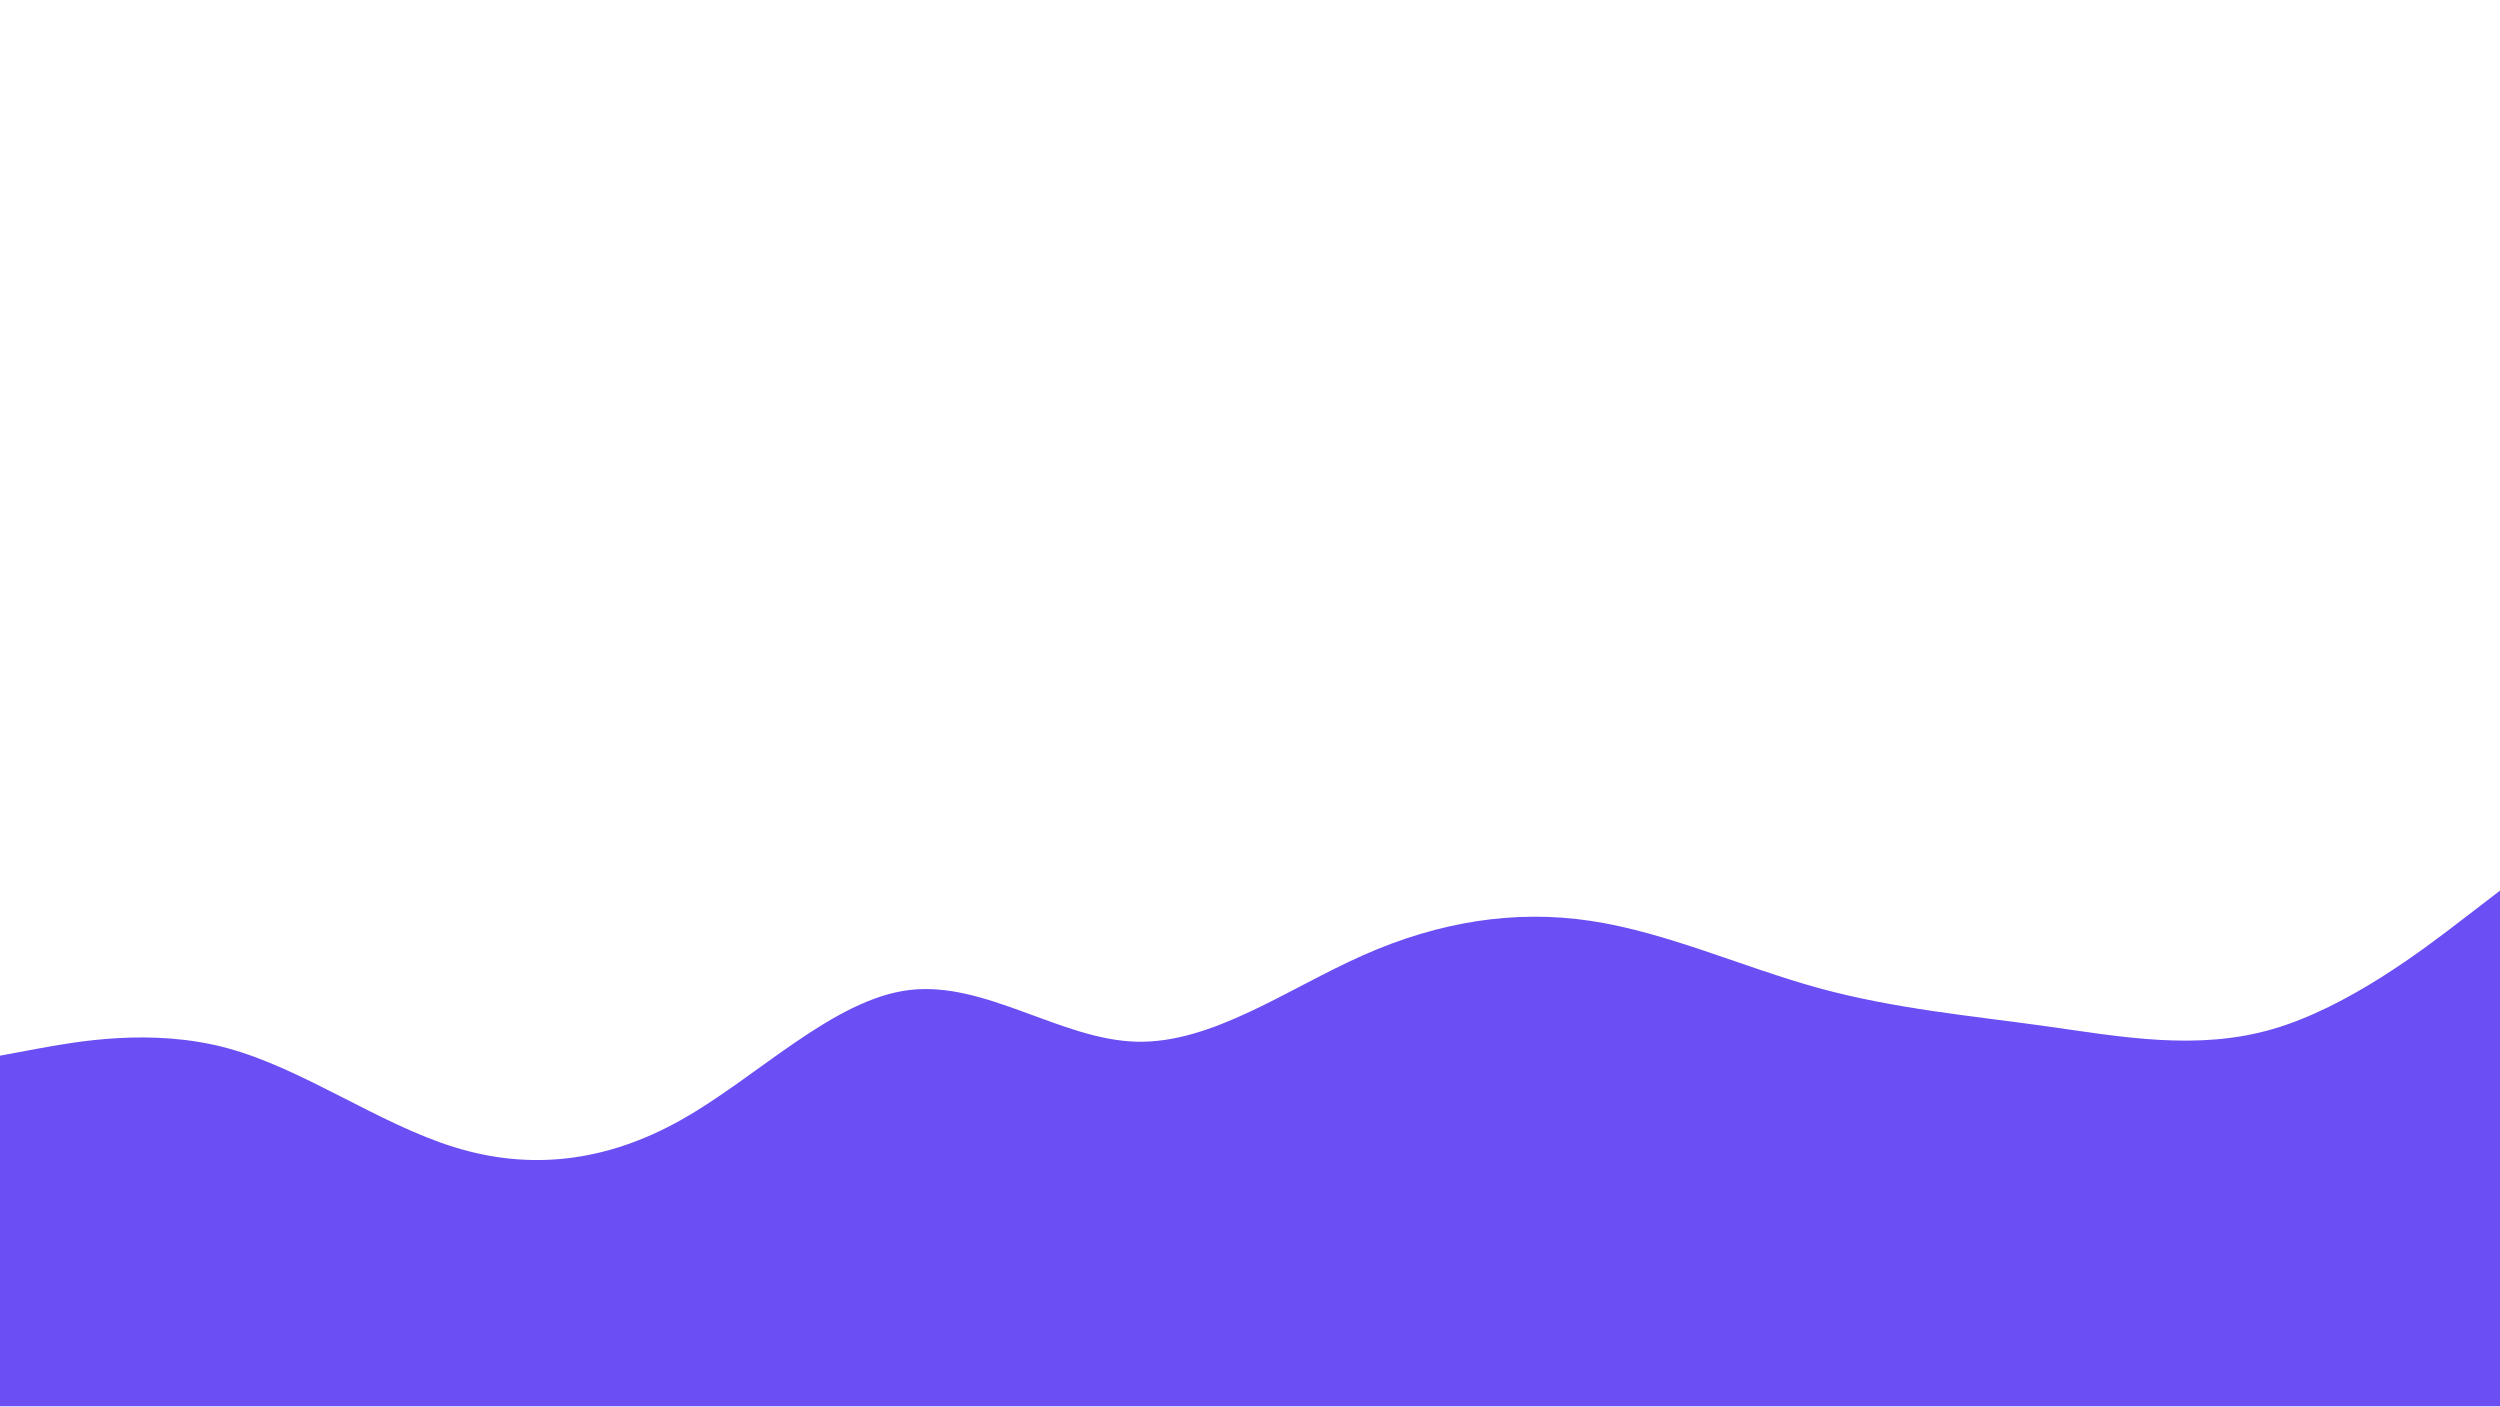
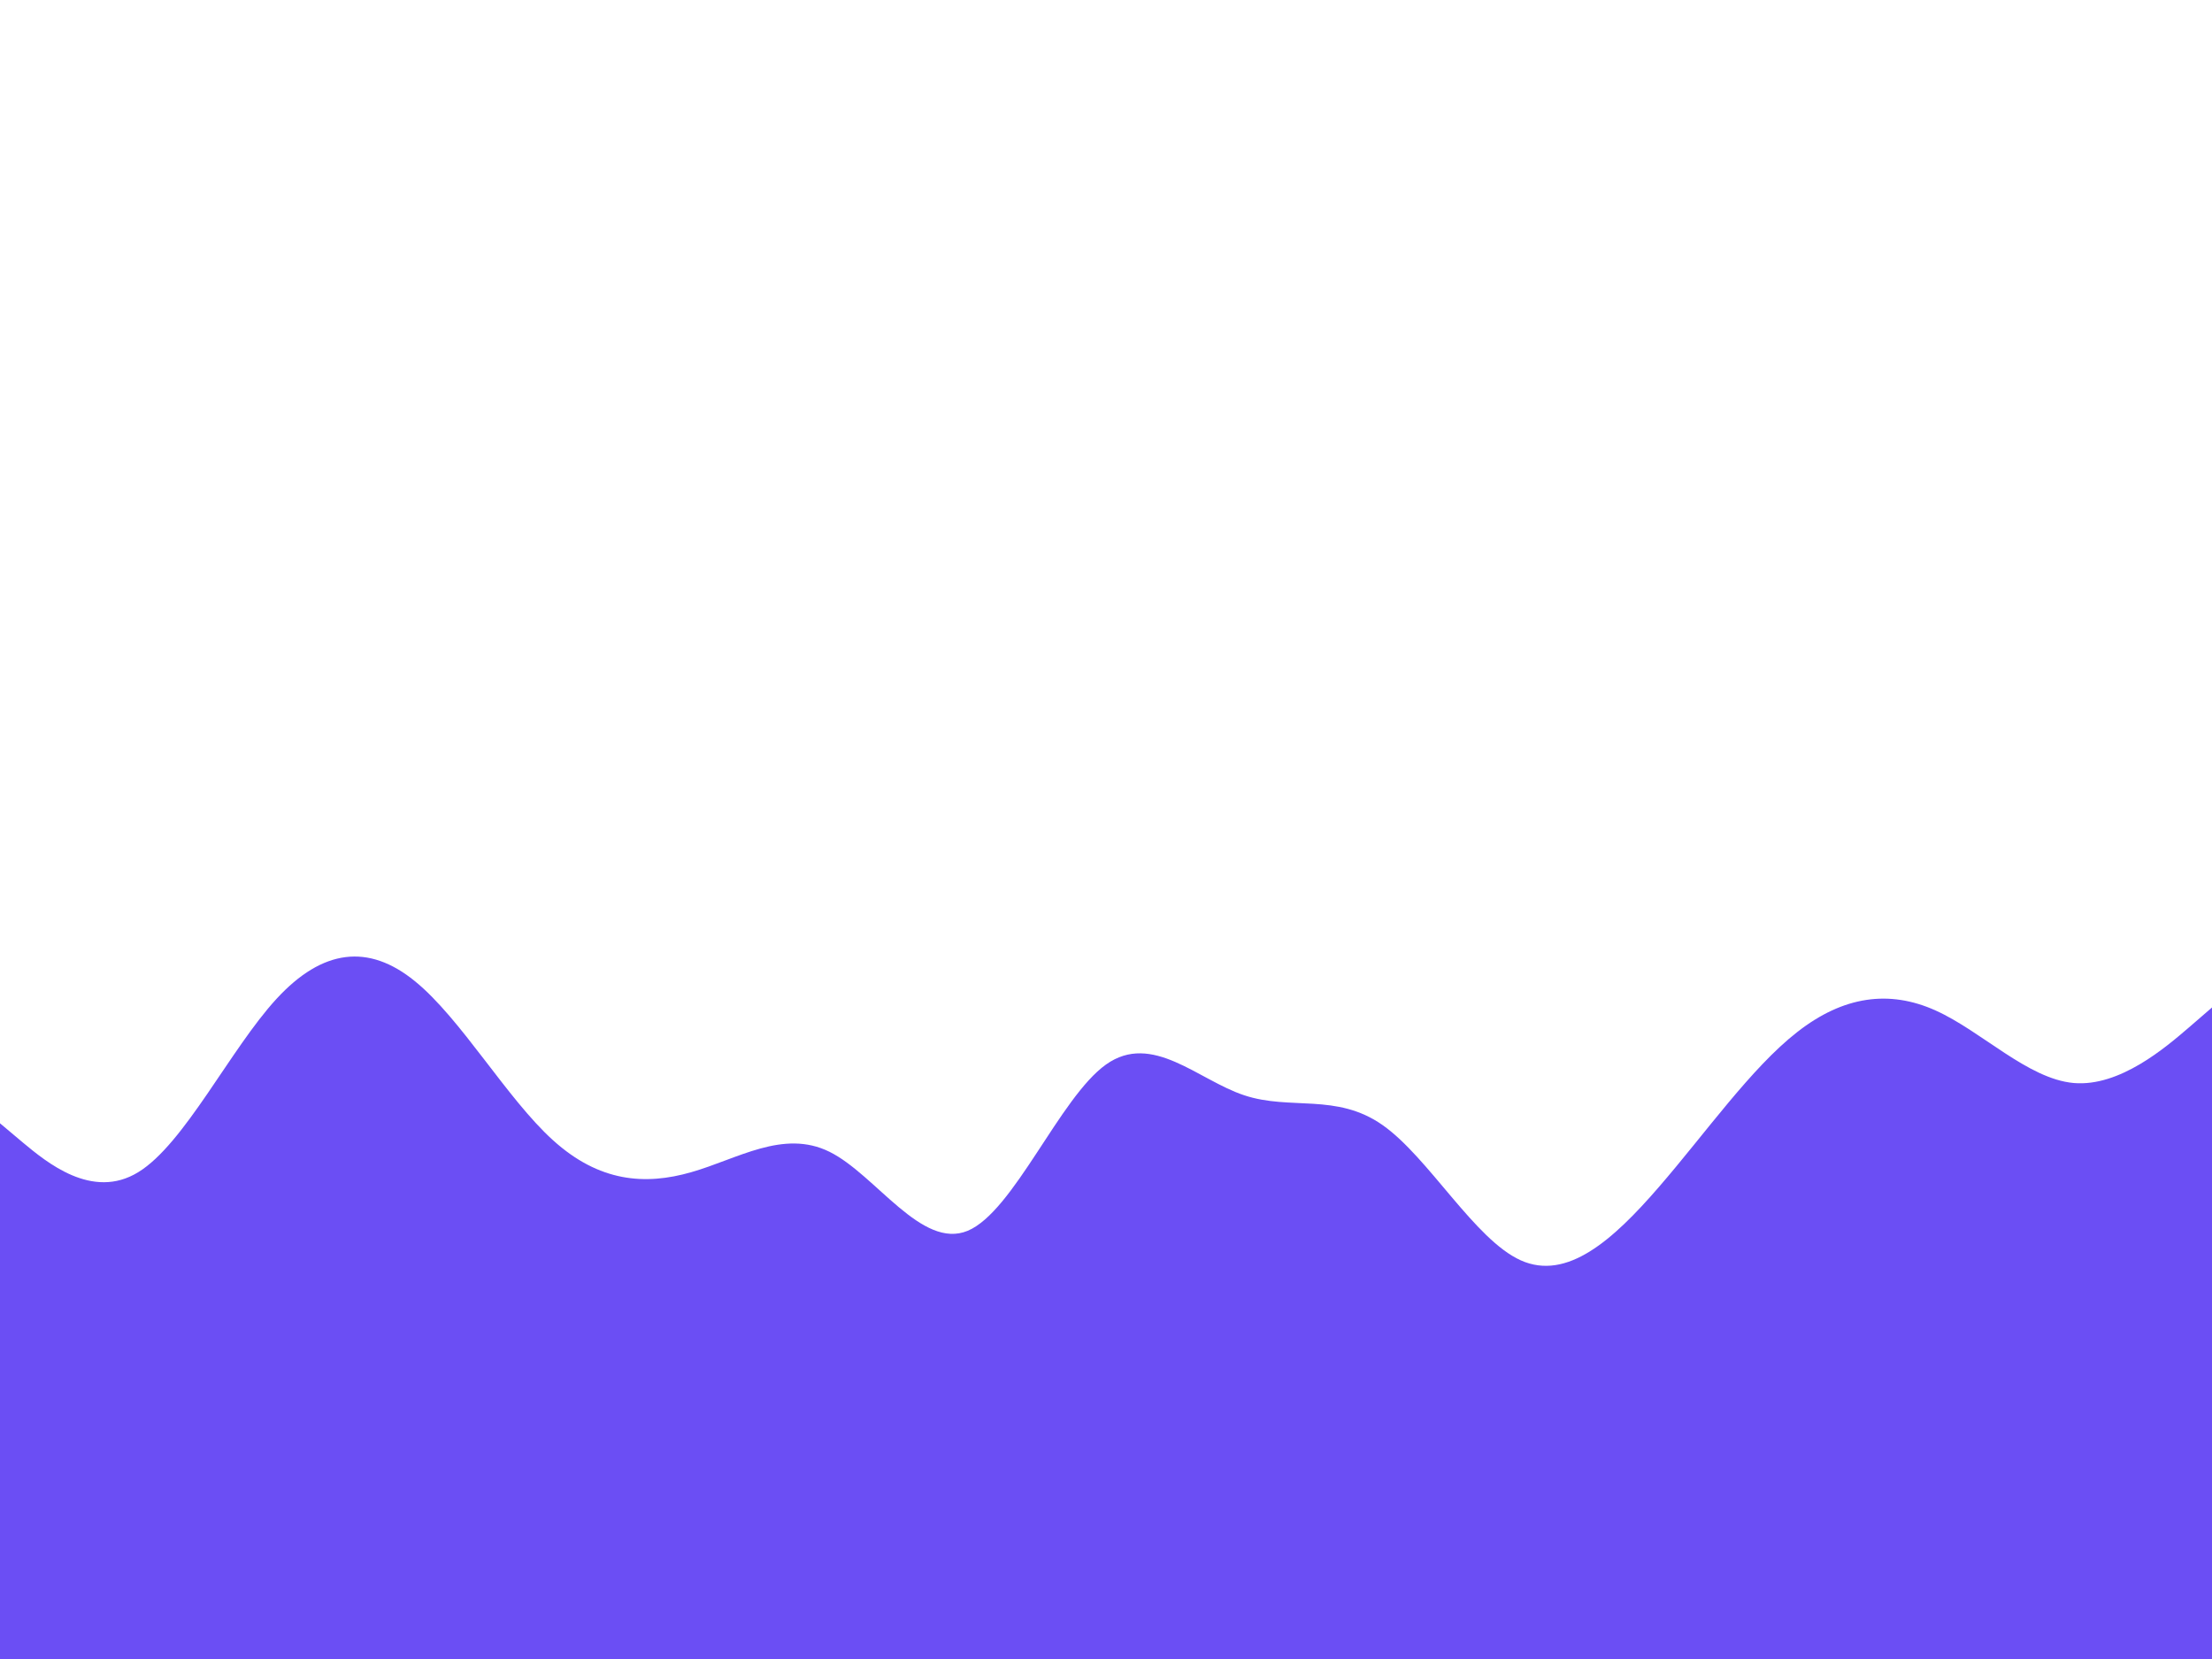
- <svg xmlns="http://www.w3.org/2000/svg" version="1.1" id="visual" x="0px" y="0px" viewBox="0 0 2560 1440" style="enable-background:new 0 0 2560 1440;" xml:space="preserve">
-   <style type="text/css">
- 	.st0{fill:#6B4EF4;}
- </style>
-   <path class="st0" d="M0,1081l38.8-7.2c38.9-7.1,116.5-21.5,194-0.5s154.9,77.4,232.4,101.4s155.1,15.6,232.8-28.2  s155.3-123.2,233-132.7c77.7-9.5,155.3,50.9,232.8,52.9s154.9-54.4,232.4-88.7s155.1-46.7,232.8-35s155.3,47.3,233,68.7  c77.7,21.3,155.3,28.3,232.8,39.1c77.5,10.9,154.9,25.5,232.4,3s155.1-82.1,194-112L2560,912v528h-38.8c-38.9,0-116.5,0-194,0  s-154.9,0-232.4,0s-155.1,0-232.8,0s-155.3,0-233,0s-155.3,0-232.8,0s-154.9,0-232.4,0s-155.1,0-232.8,0s-155.3,0-233,0  s-155.3,0-232.8,0s-154.9,0-232.4,0s-155.1,0-194,0H0V1081z" />
+ <svg xmlns="http://www.w3.org/2000/svg" id="visual" viewBox="0 0 1280 960" width="1280" height="960" version="1.1">
+   <path d="M0 650L13.3 661.2C26.7 672.3 53.3 694.7 80 678.3C106.7 662 133.3 607 160 578C186.7 549 213.3 546 240 567.7C266.7 589.3 293.3 635.7 320 659.8C346.7 684 373.3 686 400 678.3C426.7 670.7 453.3 653.3 480 666.5C506.7 679.7 533.3 723.3 560 712.2C586.7 701 613.3 635 640 616C666.7 597 693.3 625 720 633.8C746.7 642.7 773.3 632.3 800 651C826.7 669.7 853.3 717.3 880 729.3C906.7 741.3 933.3 717.7 960 686.8C986.7 656 1013.3 618 1040 597.2C1066.7 576.3 1093.3 572.7 1120 584.7C1146.7 596.7 1173.3 624.3 1200 626.7C1226.7 629 1253.3 606 1266.7 594.5L1280 583L1280 961L1266.7 961C1253.3 961 1226.7 961 1200 961C1173.3 961 1146.7 961 1120 961C1093.3 961 1066.7 961 1040 961C1013.3 961 986.7 961 960 961C933.3 961 906.7 961 880 961C853.3 961 826.7 961 800 961C773.3 961 746.7 961 720 961C693.3 961 666.7 961 640 961C613.3 961 586.7 961 560 961C533.3 961 506.7 961 480 961C453.3 961 426.7 961 400 961C373.3 961 346.7 961 320 961C293.3 961 266.7 961 240 961C213.3 961 186.7 961 160 961C133.3 961 106.7 961 80 961C53.3 961 26.7 961 13.3 961L0 961Z" fill="#6B4EF4" stroke-linecap="round" stroke-linejoin="miter" />
</svg>
